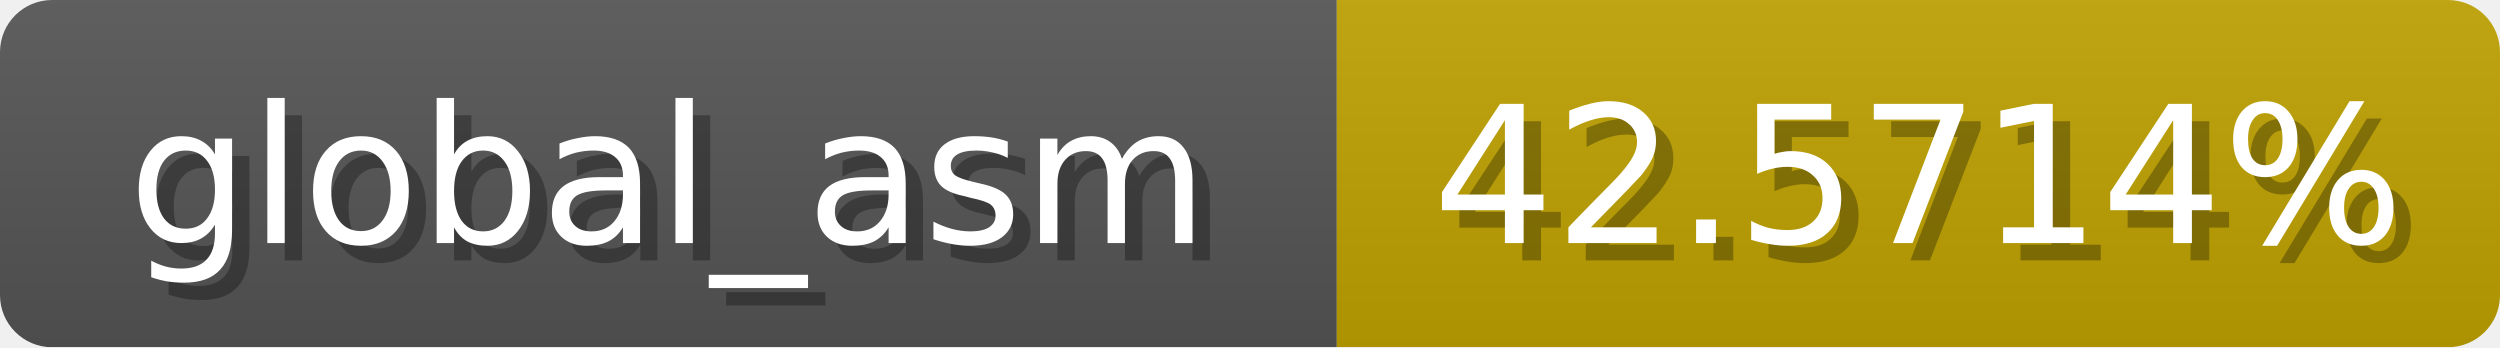
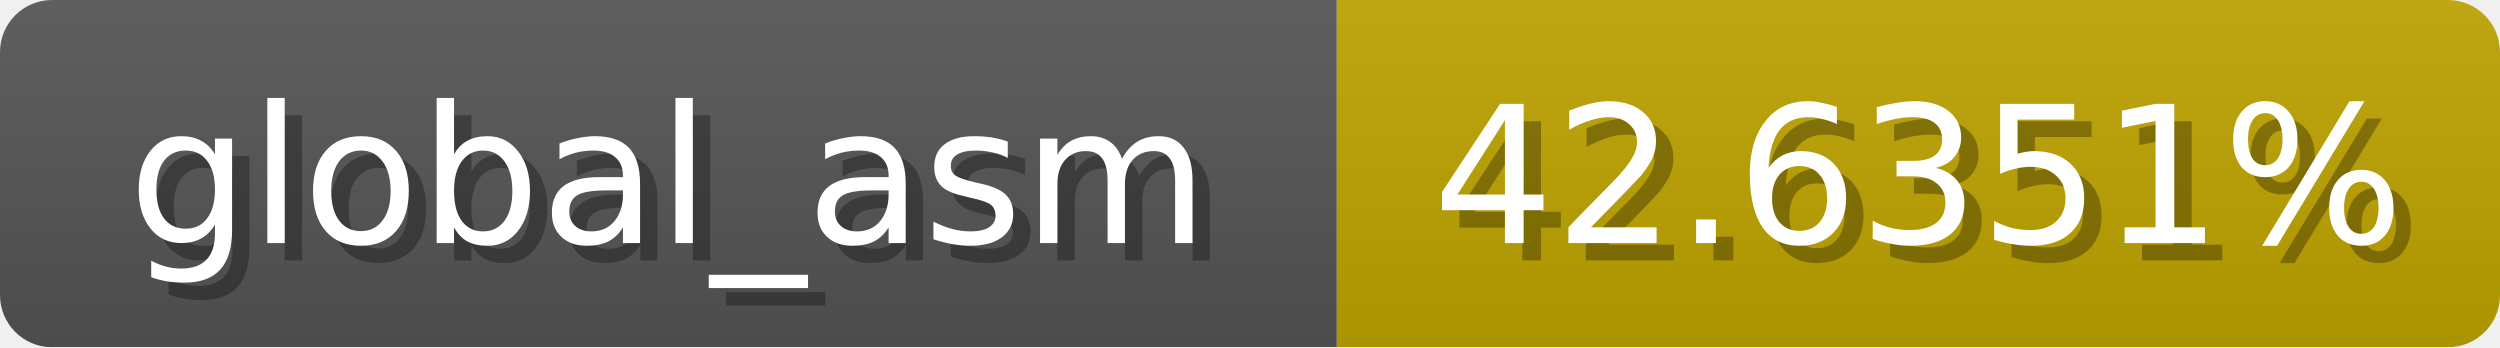
<svg xmlns="http://www.w3.org/2000/svg" width="144" height="20">
  <linearGradient id="b" x2="0" y2="100%">
    <stop offset="0" stop-color="#bbb" stop-opacity=".1" />
    <stop offset="1" stop-opacity=".1" />
  </linearGradient>
  <mask id="anybadge_1">
    <rect width="144" height="20" rx="3" fill="#fff" />
  </mask>
  <g mask="url(#anybadge_1)">
    <path fill="#555" d="M0 0h77v20H0z" />
-     <path fill="#c0a300" d="M77 0h67v20H77z" />
+     <path fill="#c0a400" d="M77 0h67v20H77z" />
    <path fill="url(#b)" d="M0 0h144v20H0z" />
  </g>
  <g fill="#fff" text-anchor="middle" font-family="DejaVu Sans,Verdana,Geneva,sans-serif" font-size="11">
    <text x="39.5" y="15" fill="#010101" fill-opacity=".3">global_asm</text>
    <text x="38.5" y="14">global_asm</text>
  </g>
  <g fill="#fff" text-anchor="middle" font-family="DejaVu Sans,Verdana,Geneva,sans-serif" font-size="11">
-     <text x="111.5" y="15" fill="#010101" fill-opacity=".3">42.5714%</text>
-     <text x="110.5" y="14">42.5714%</text>
+     <text x="111.5" y="15" fill="#010101" fill-opacity=".3">42.6351%</text>
+     <text x="110.5" y="14">42.6351%</text>
  </g>
</svg>
